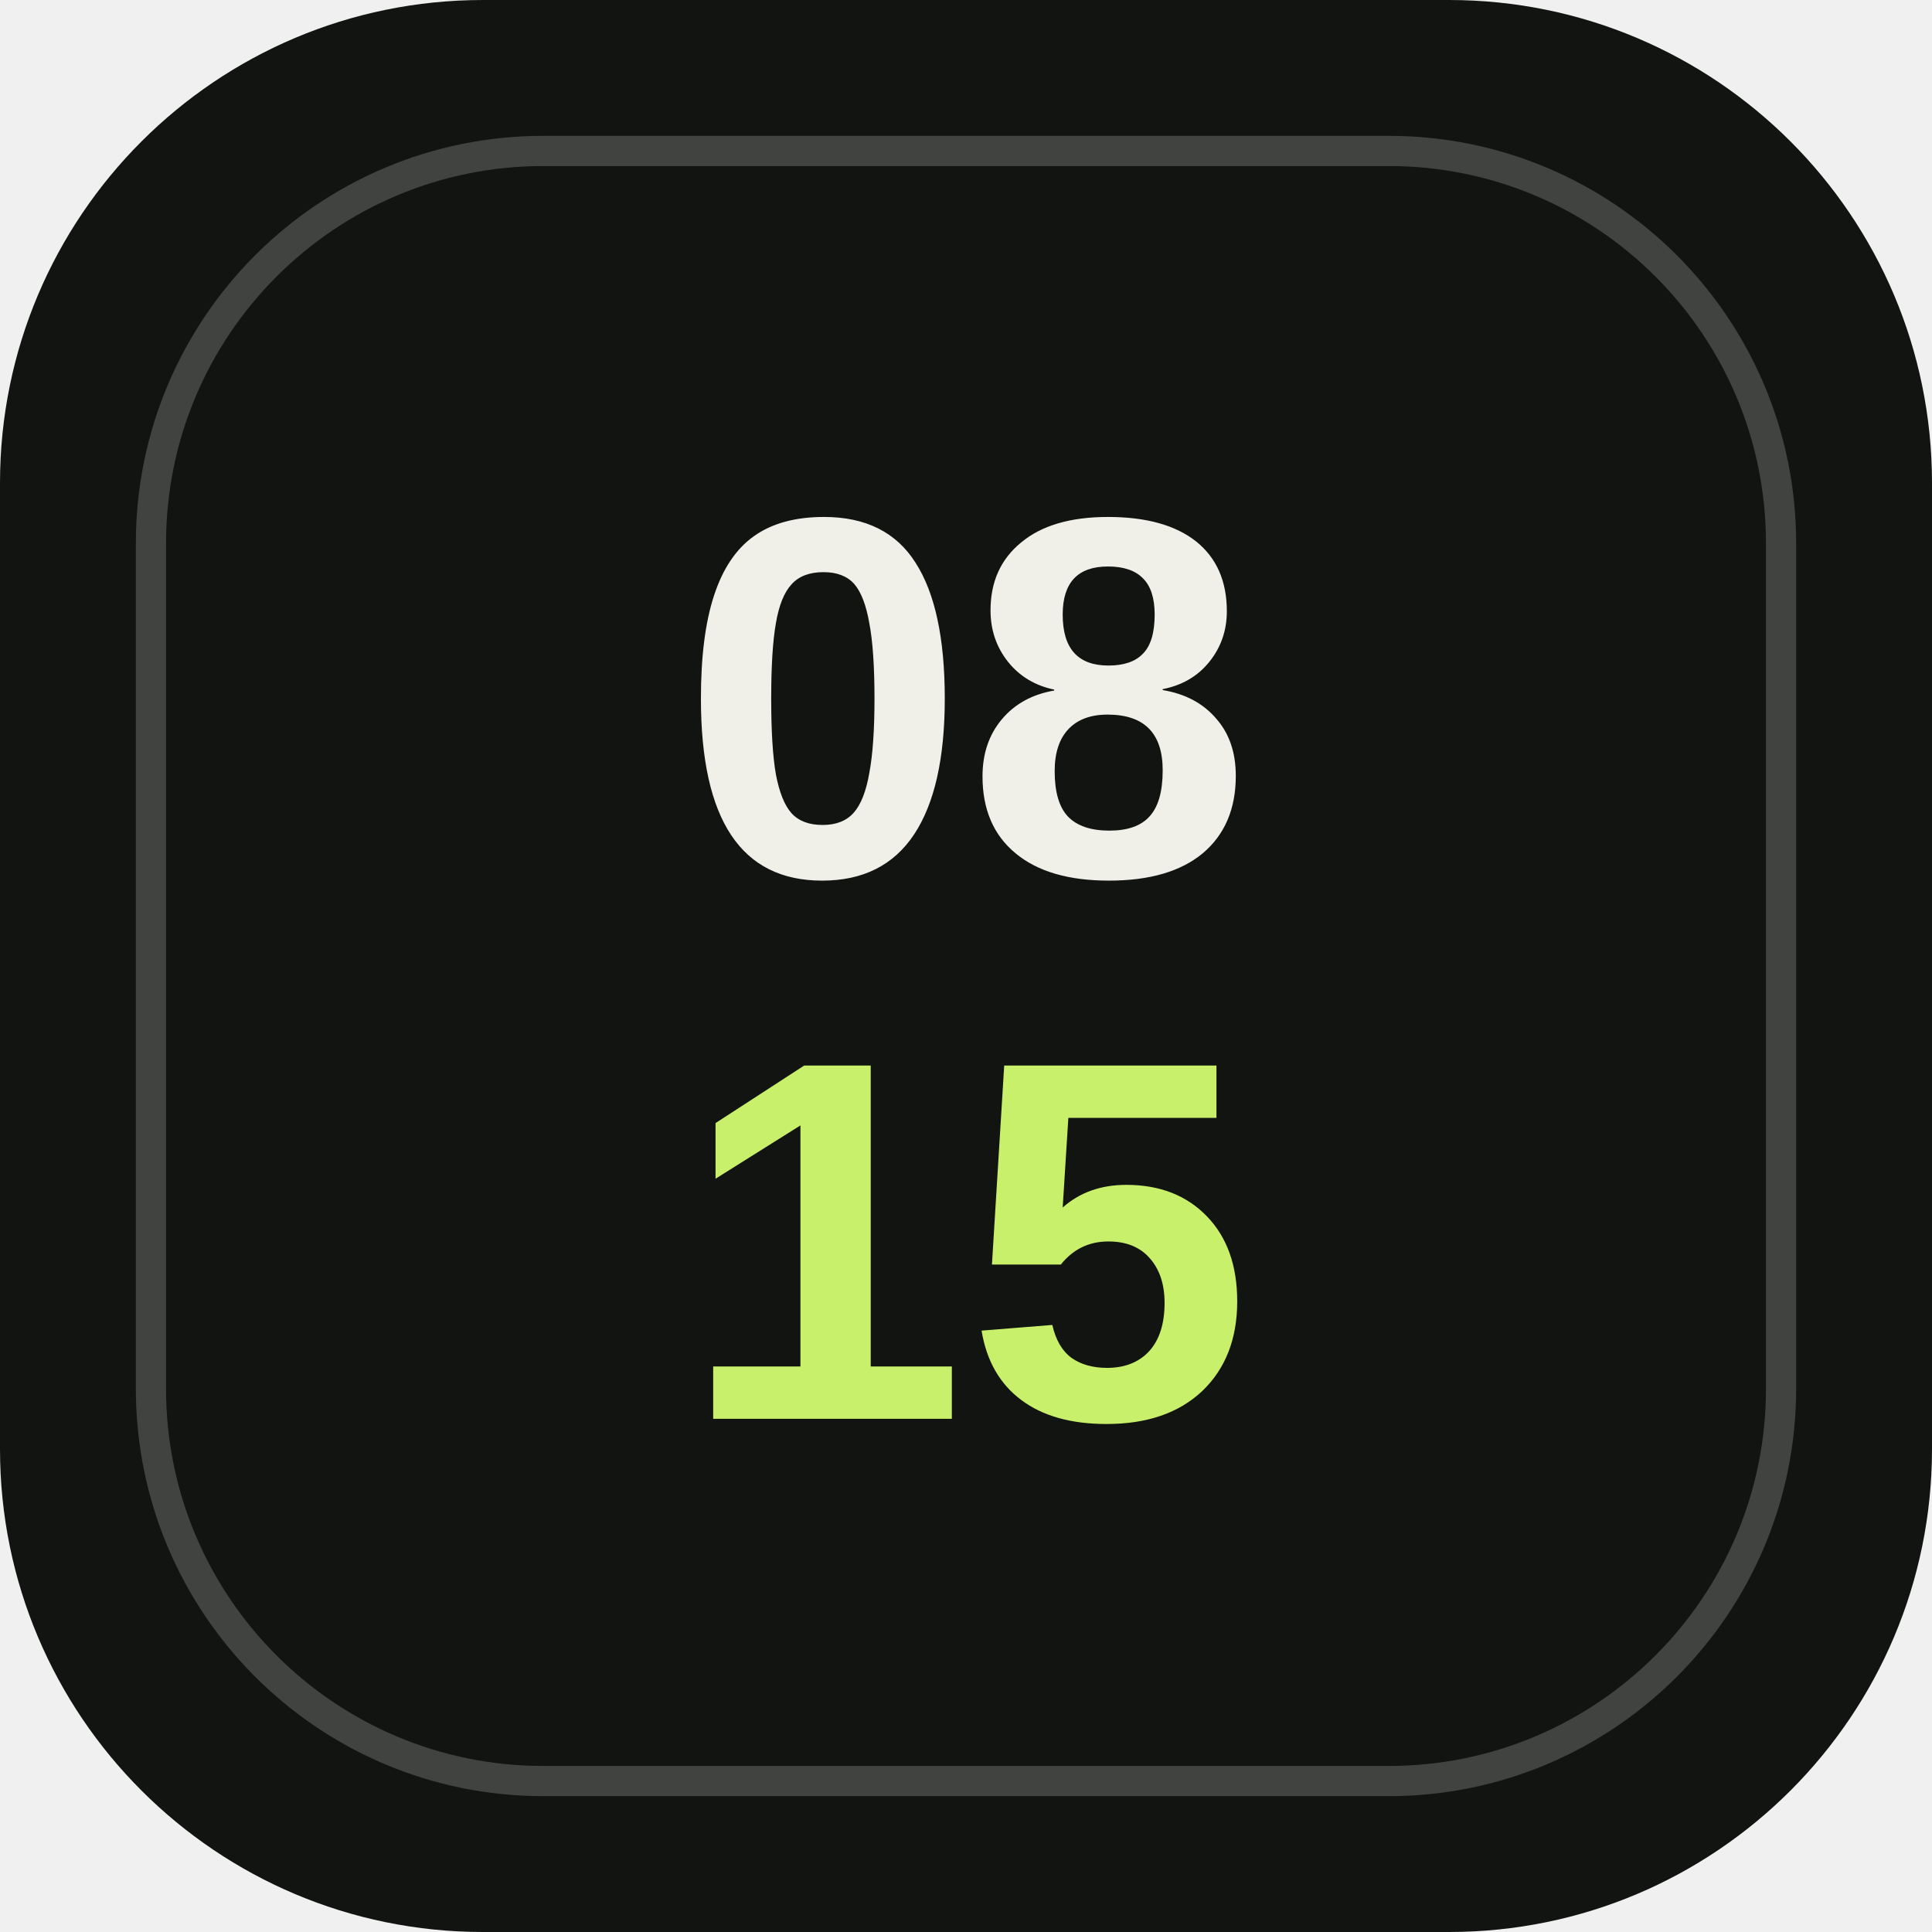
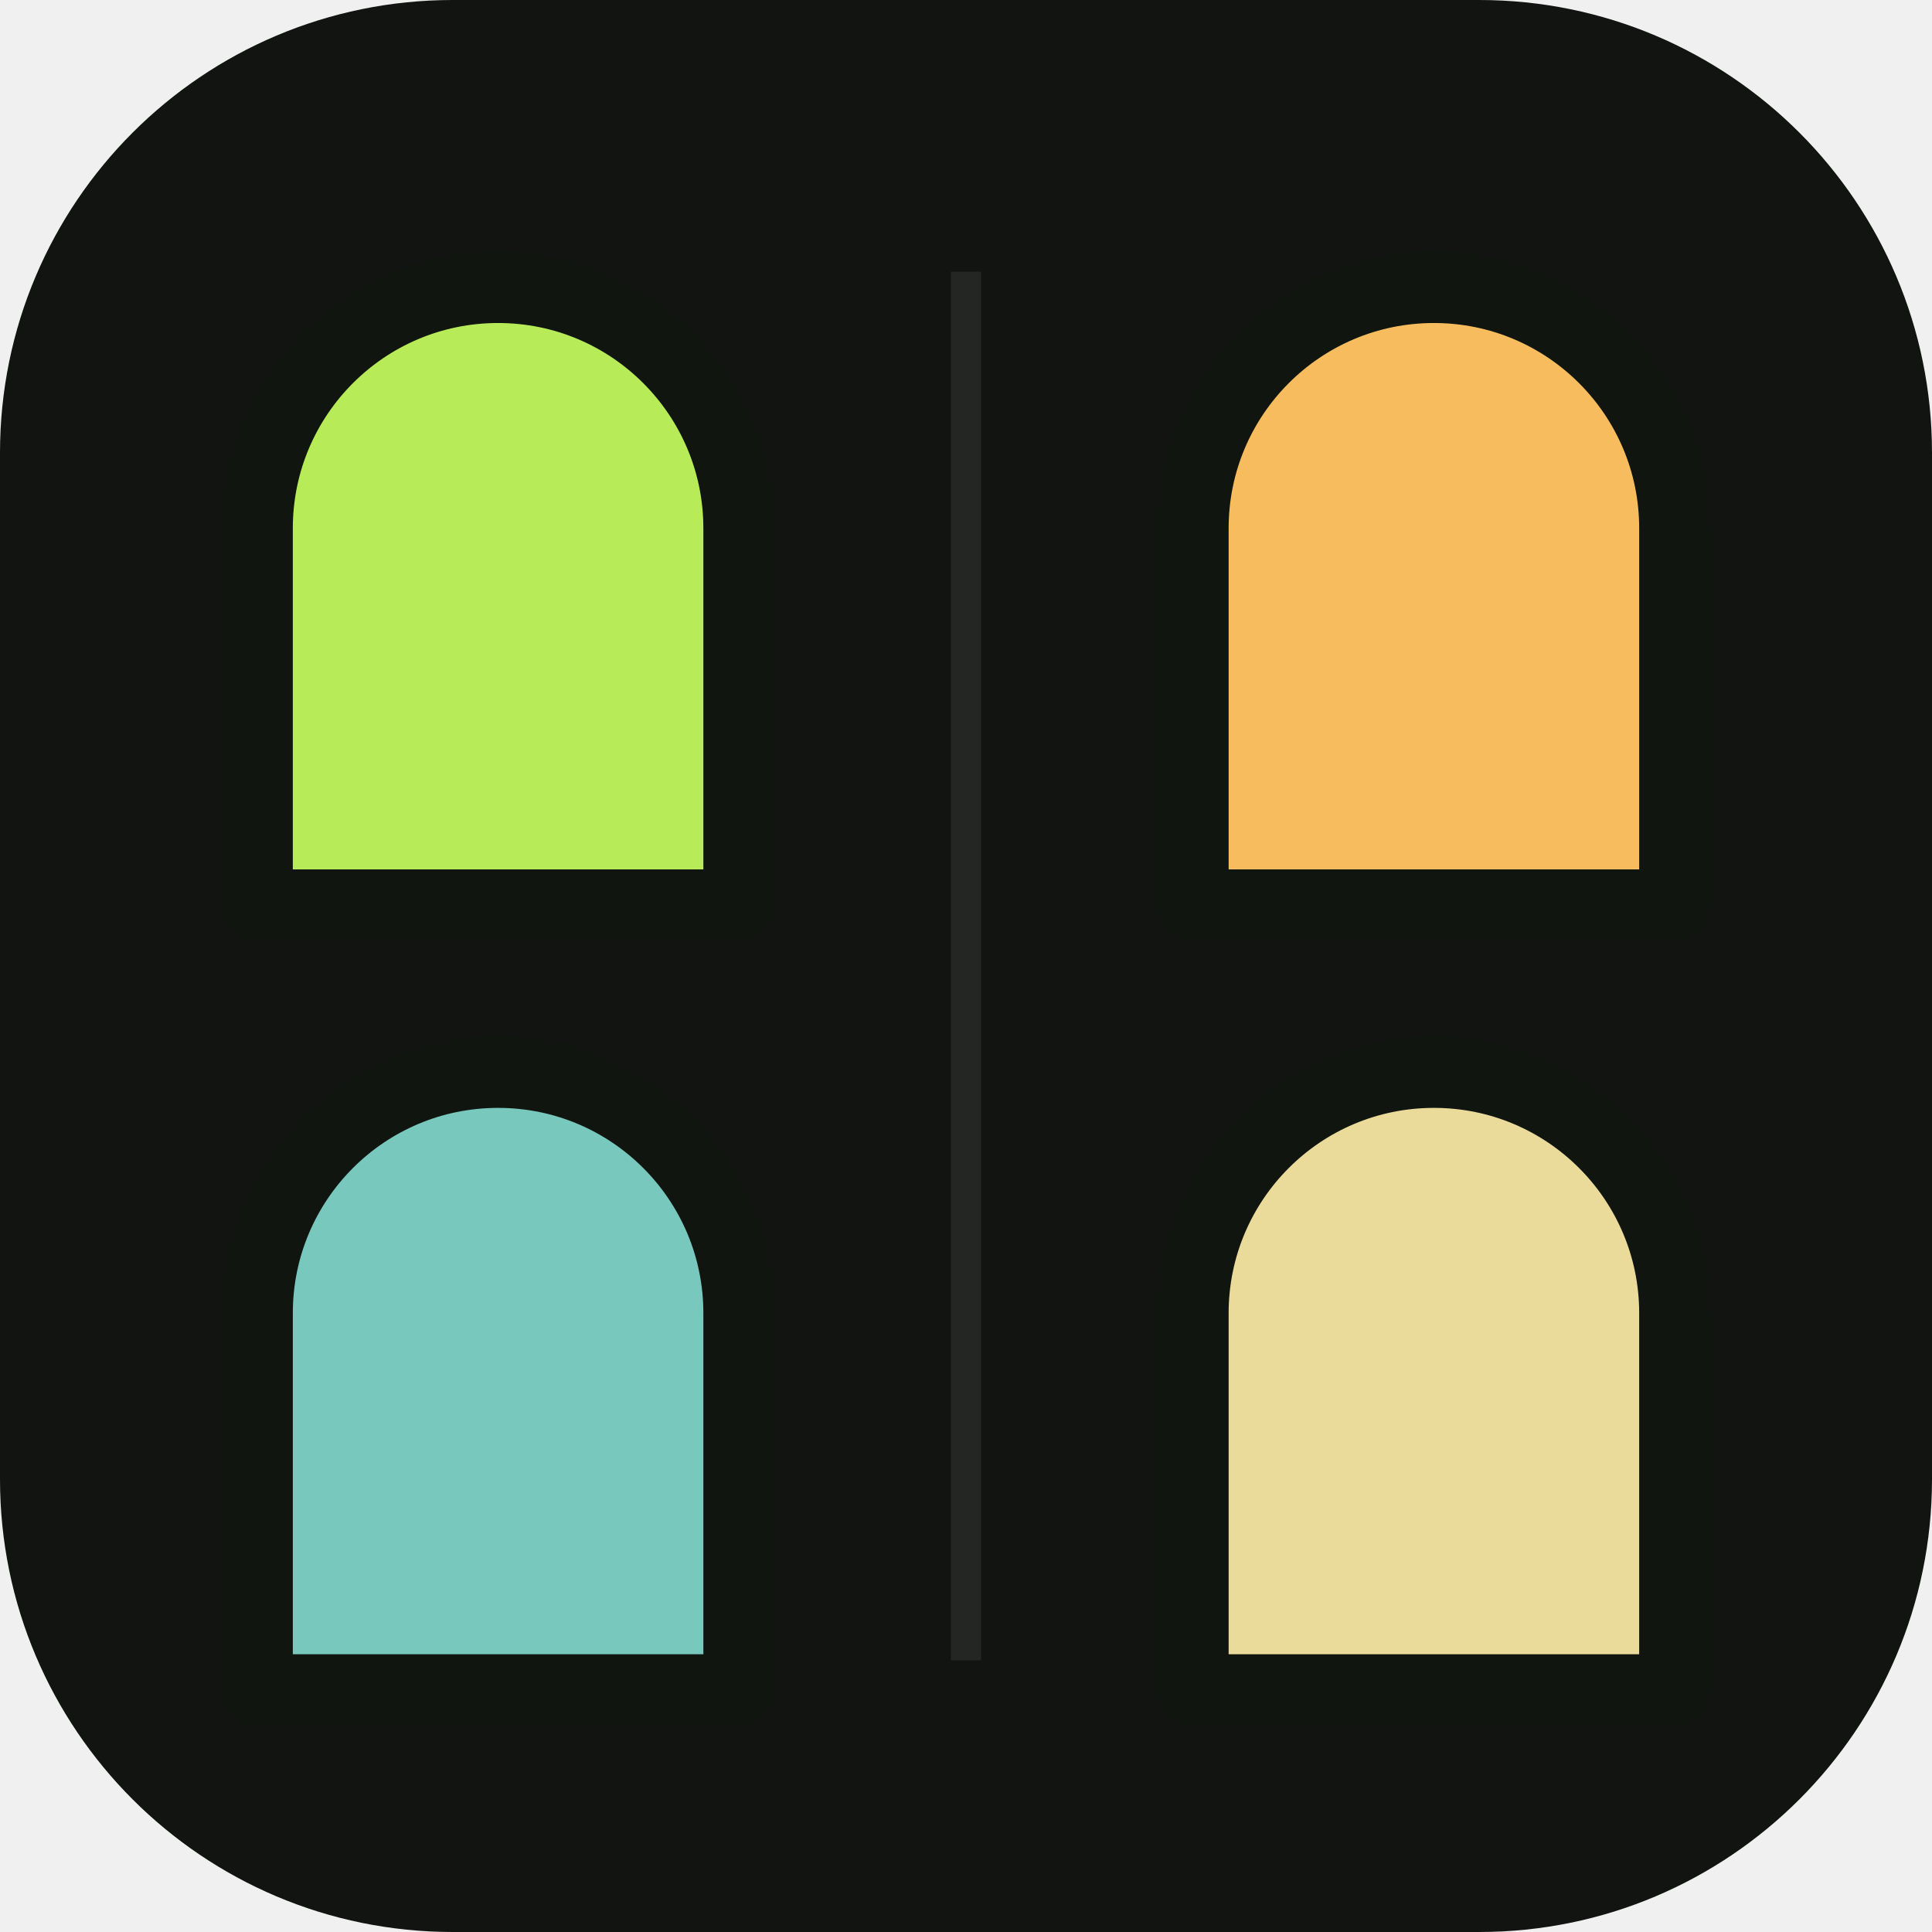
<svg xmlns="http://www.w3.org/2000/svg" viewBox="0 0 64 64">
-   <rect width="64" height="64" rx="16" fill="#111411" />
-   <rect x="5" y="5" width="54" height="54" rx="13" fill="none" stroke="#ffffff" stroke-opacity=".2" />
-   <text x="32" y="29" fill="#f0f0e8" font-family="Arial,sans-serif" font-size="17" font-weight="700" text-anchor="middle">08</text>
-   <text x="32" y="47" fill="#c9f06b" font-family="Arial,sans-serif" font-size="17" font-weight="700" text-anchor="middle">15</text>
+   <rect width="64" height="64" rx="15" fill="#111411" />
+   <g stroke="#101510" stroke-width="2.4" stroke-linejoin="round">
+     <path d="M8.5 30V17.5a8 8 0 0 1 16 0V30Z" fill="#b7eb57" />
+     <path d="M39.5 30V17.5a8 8 0 0 1 16 0V30Z" fill="#f6bc5e" />
+     <path d="M8.5 56V43.5a8 8 0 0 1 16 0V56Z" fill="#79c8bd" />
+     <path d="M39.5 56V43.5a8 8 0 0 1 16 0V56Z" fill="#eadb9a" />
+   </g>
+   <path d="M32 9v46" stroke="#ffffff" stroke-opacity=".08" stroke-width="1" />
</svg>
